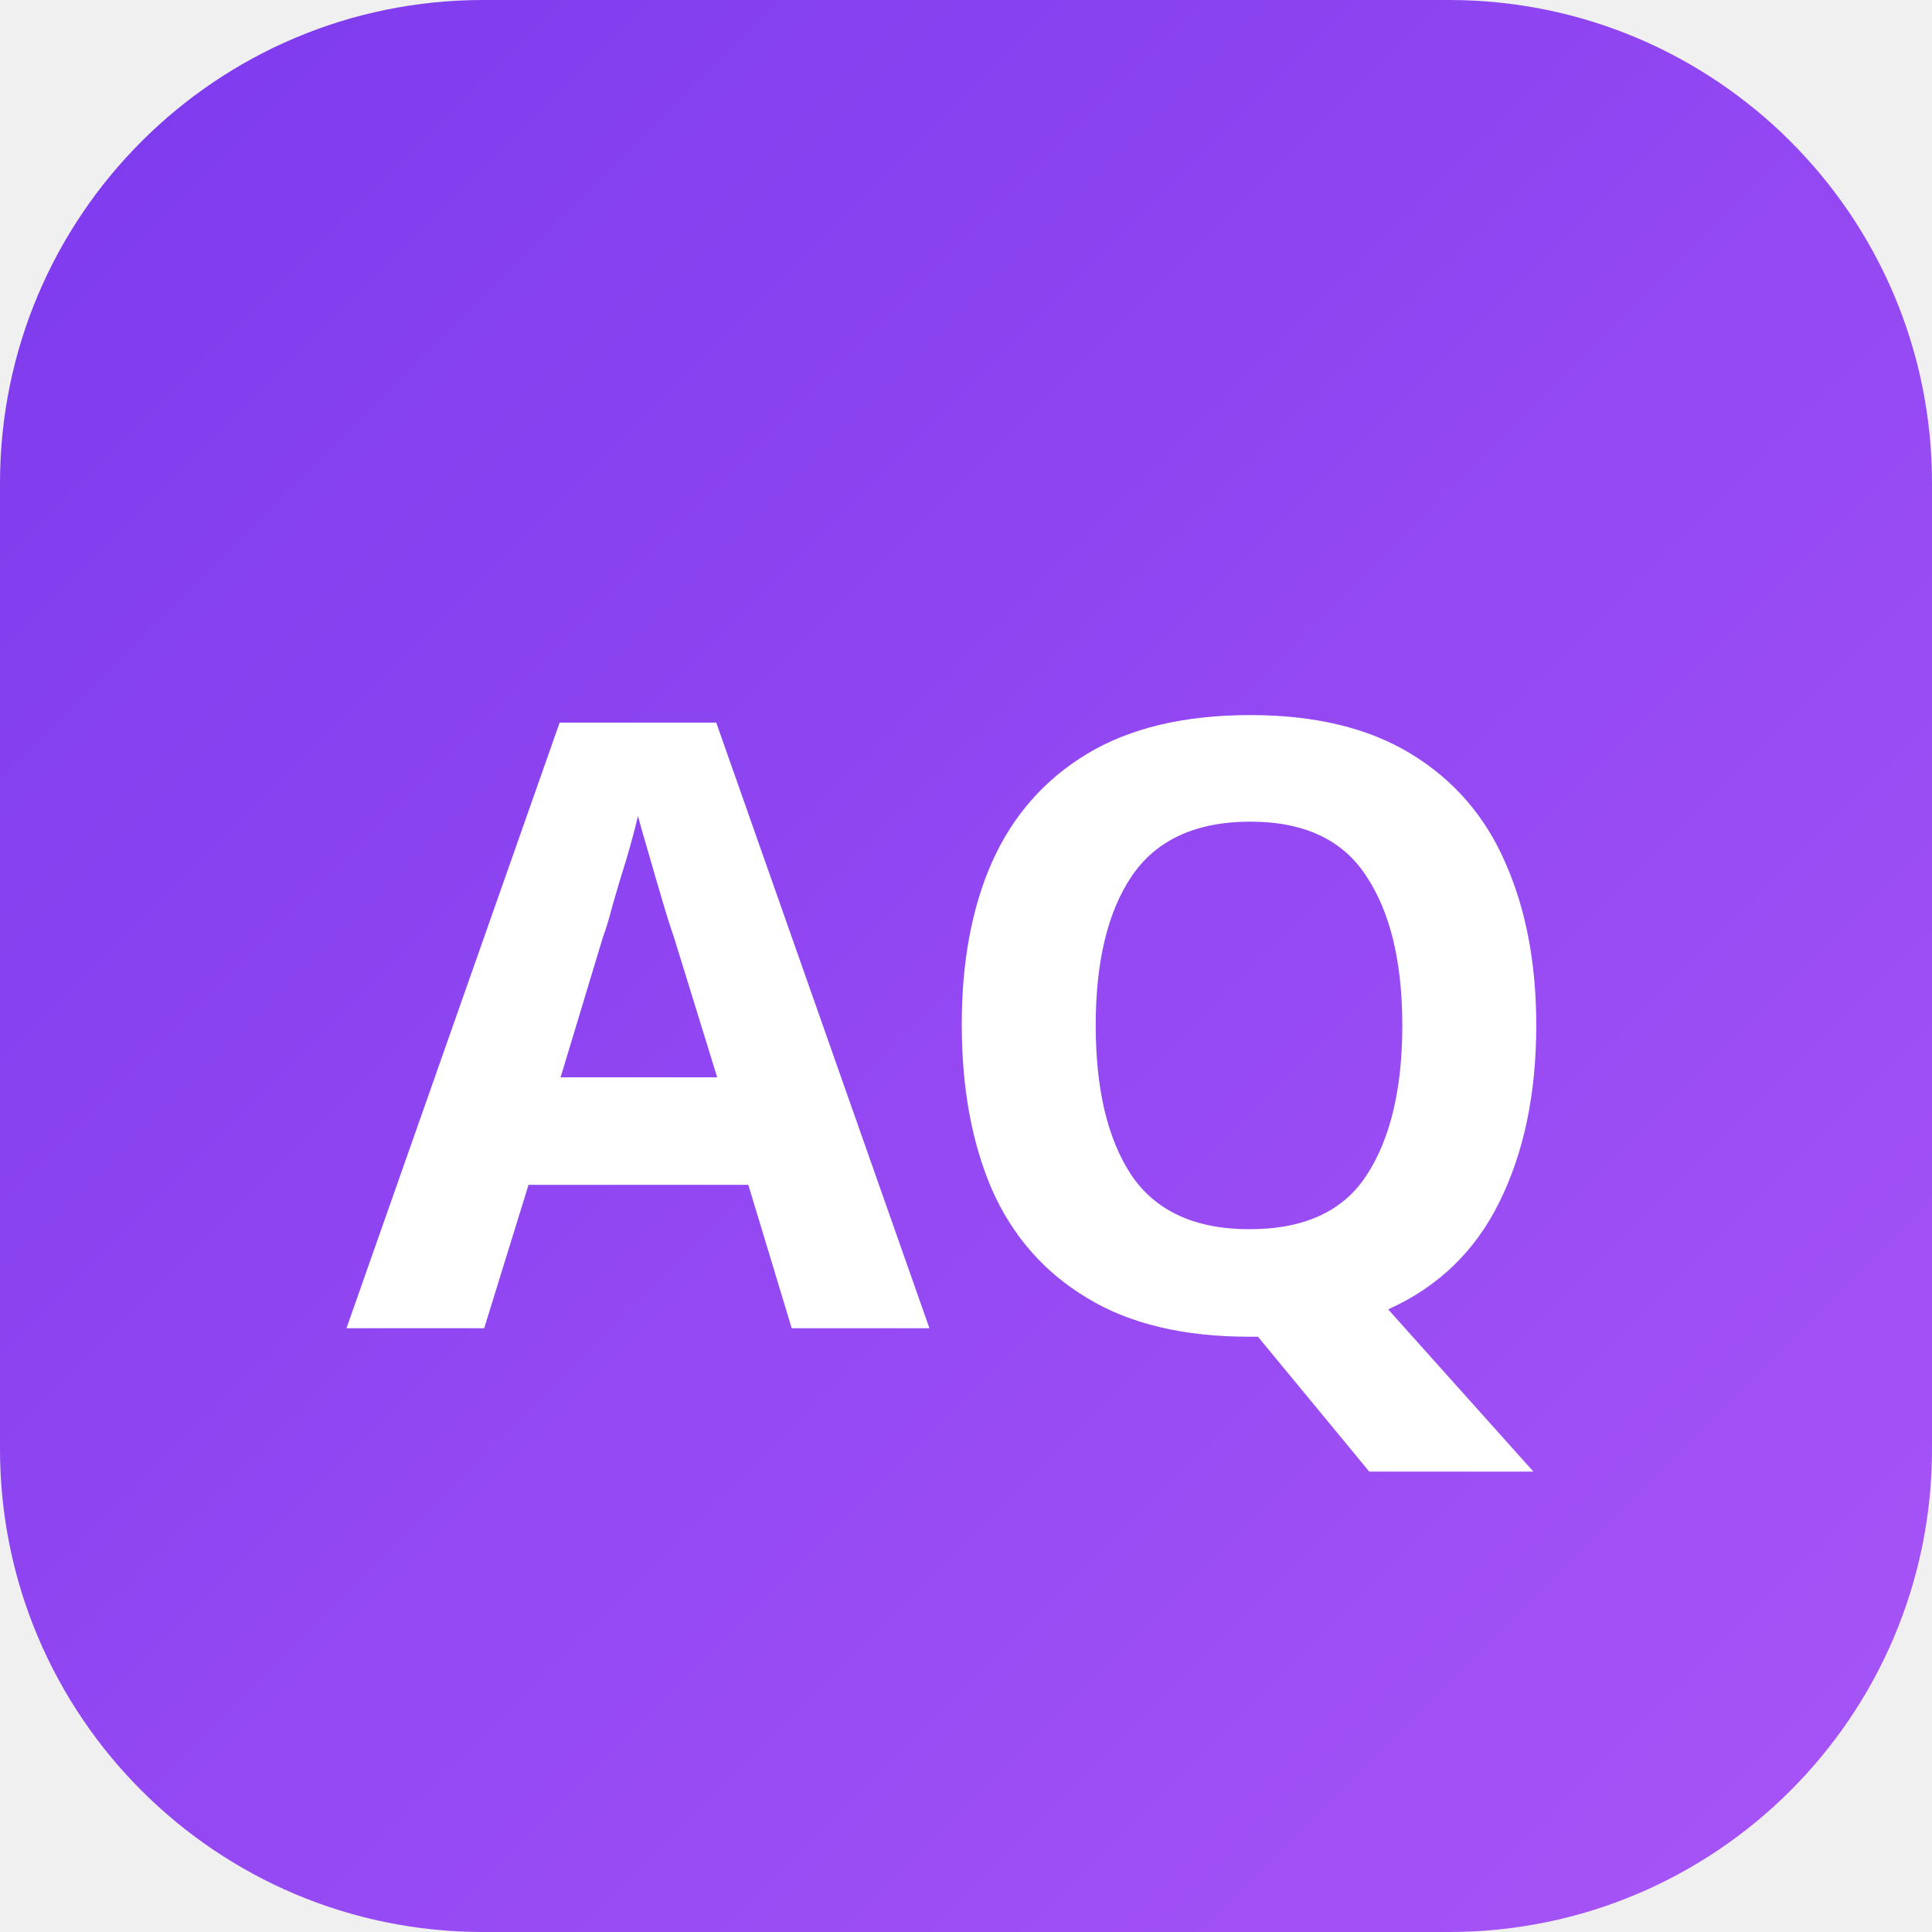
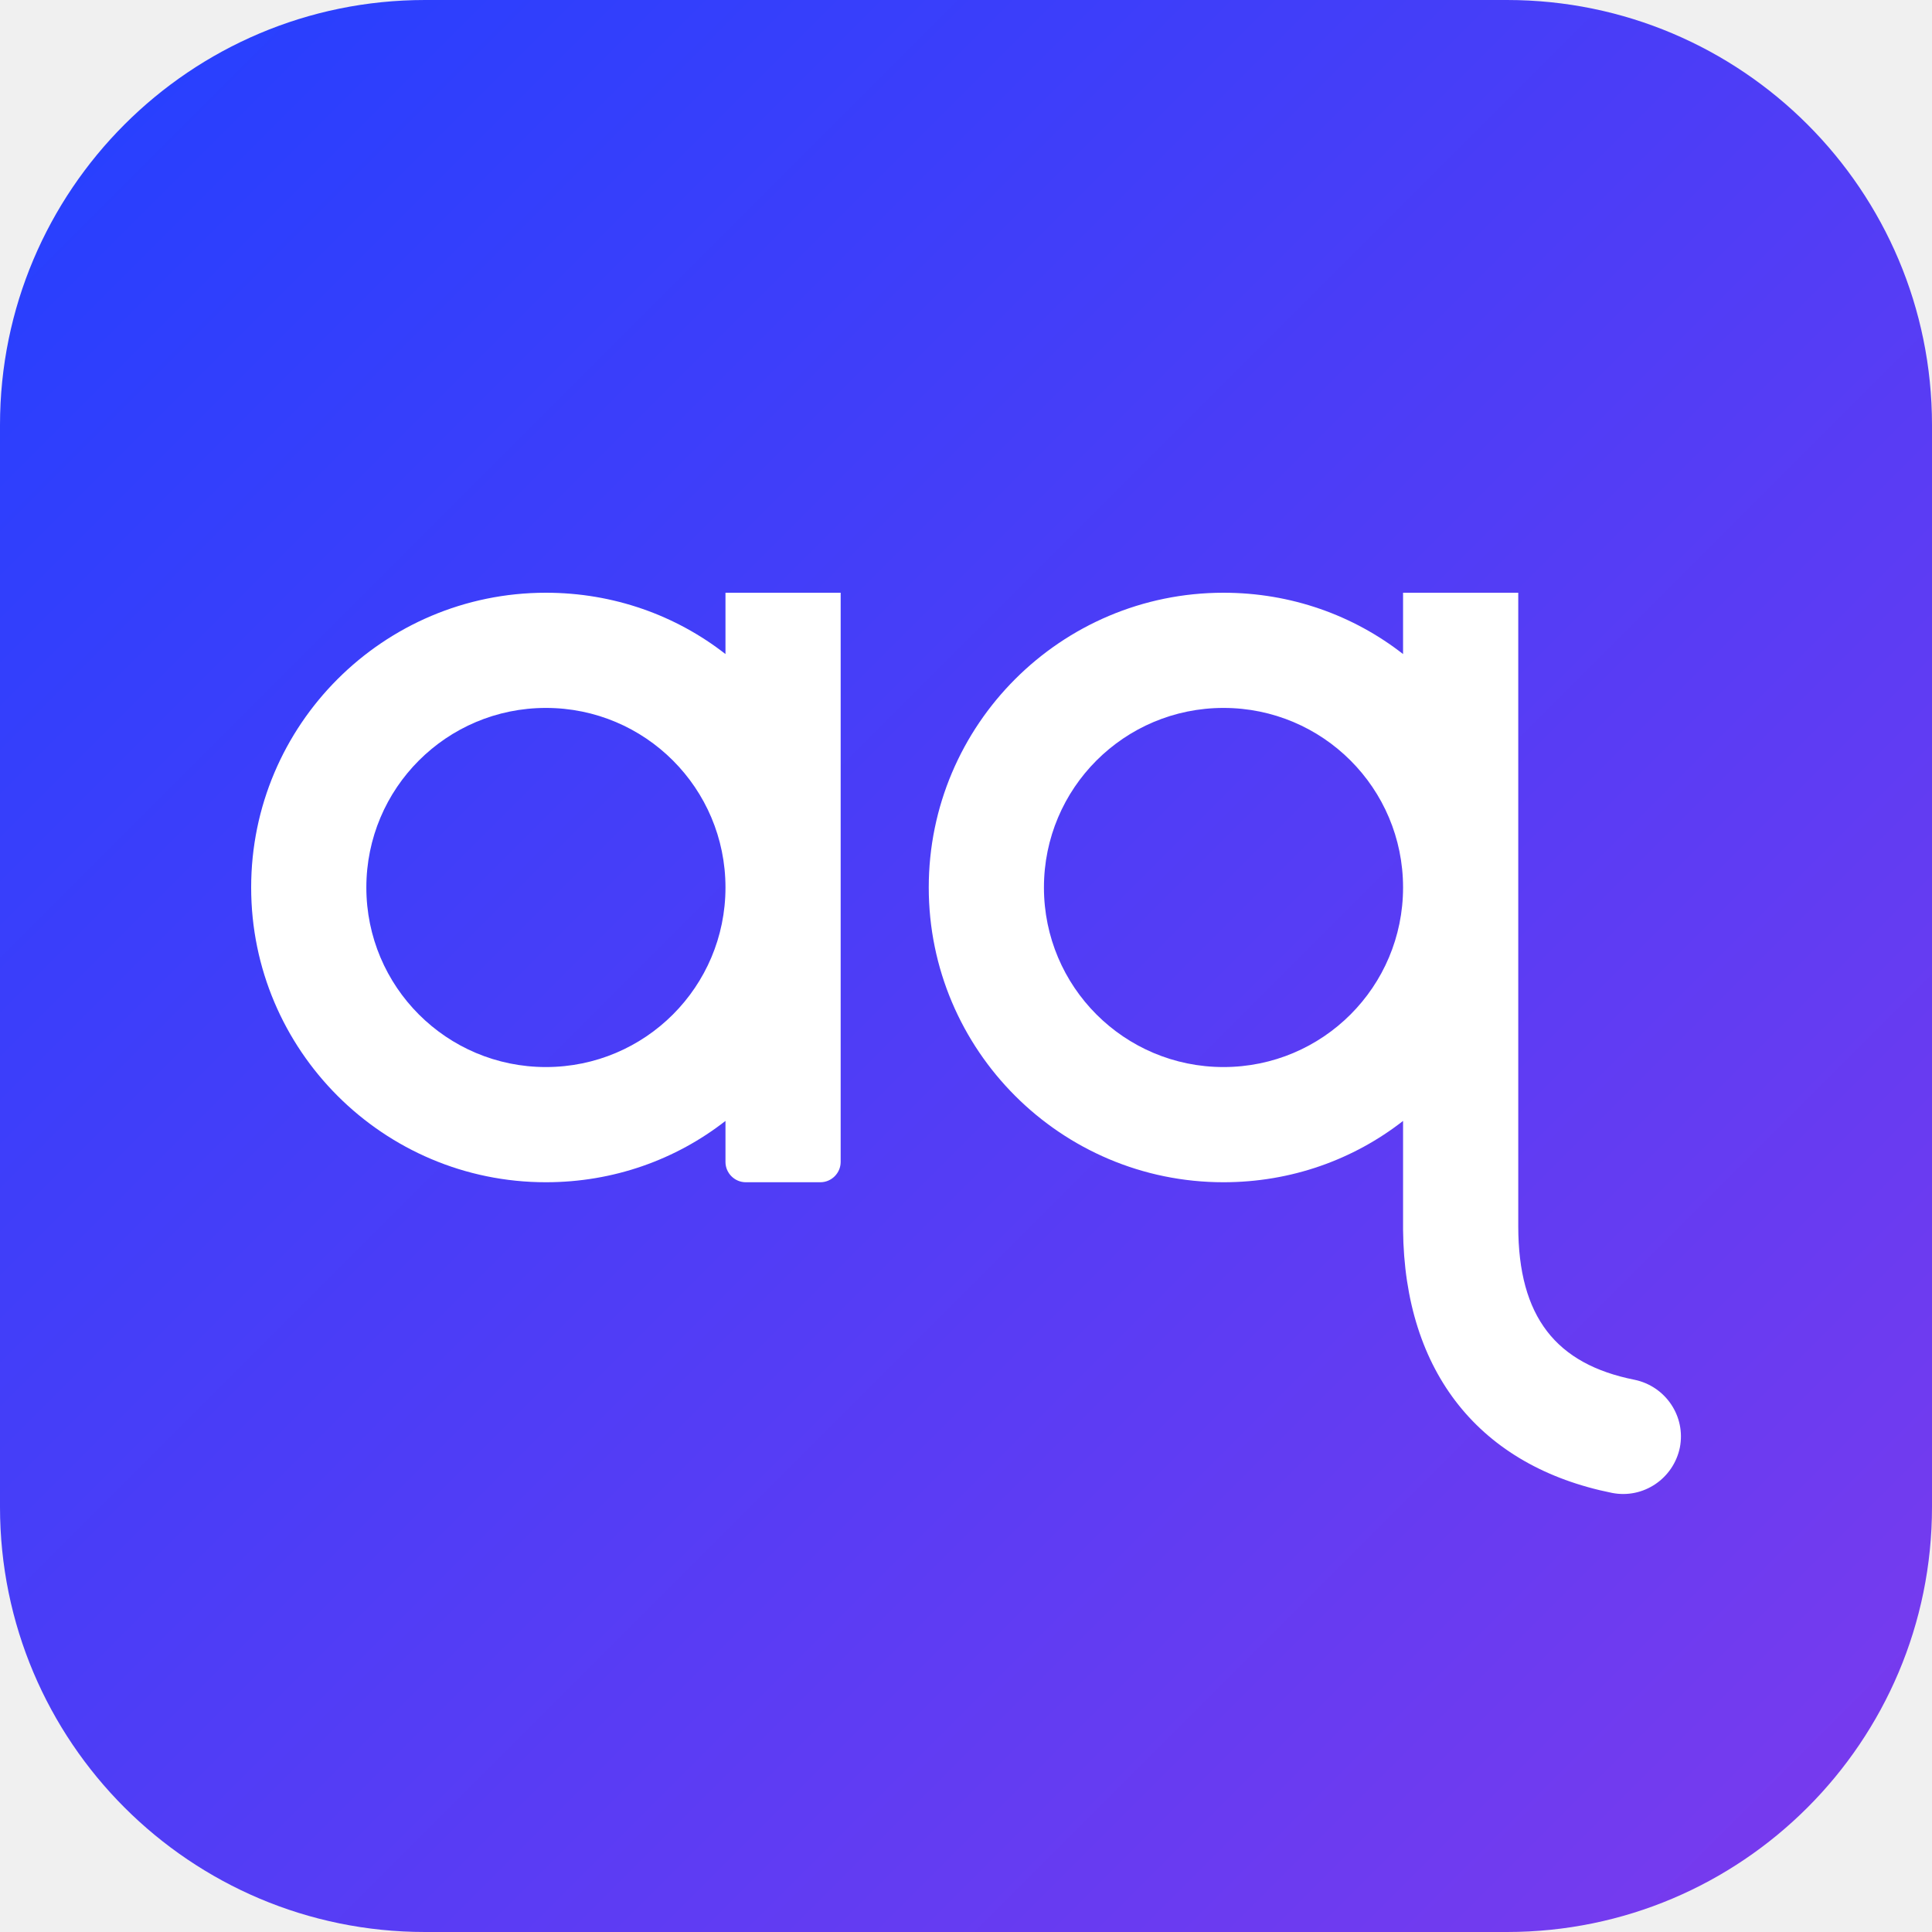
- <svg xmlns="http://www.w3.org/2000/svg" viewBox="0 0 32 32">
+ <svg xmlns="http://www.w3.org/2000/svg" viewBox="0 0 100 100">
  <defs>
-     <linearGradient id="g" x1="0%" y1="0%" x2="100%" y2="100%">
-       <stop offset="0%" stop-color="#7c3aed" />
-       <stop offset="100%" stop-color="#a855f7" />
+     <linearGradient id="g" x1="0" y1="0" x2="1" y2="1">
+       <stop offset="0" stop-color="#2340FF" />
+       <stop offset="1" stop-color="#7C3AED" />
    </linearGradient>
  </defs>
-   <rect width="32" height="32" rx="8" fill="url(#g)" />
-   <text x="16" y="22" text-anchor="middle" font-family="system-ui, sans-serif" font-weight="700" font-size="14" fill="white">AQ</text>
+   <rect width="100" height="100" rx="22" fill="url(#g)" />
+   <path fill="#FFFFFF" fill-rule="evenodd" transform="translate(13.00 30.68) scale(0.17536) translate(-13.0 -13.0)" d="M387.0 200.0C387.0 226.8 398.2 240.7 421.3 245.3C430.5 247.2 436.5 256.1 434.7 265.3C432.8 274.5 423.9 280.5 414.7 278.7C375.8 270.9 353.4 243.3 353.0 201.0L353.0 201.0L353.0 168.9C338.4 180.3 320.0 187.0 300.0 187.0C252.0 187.0 213.0 148.0 213.0 100.0C213.0 52.0 252.0 13.0 300.0 13.0C320.0 13.0 338.4 19.7 353.0 31.1L353.0 13.0L387.0 13.0ZM187.0 181.0C187.0 184.3 184.3 187.0 181.0 187.0L159.0 187.0C155.7 187.0 153.0 184.3 153.0 181.0L153.0 168.9C138.4 180.3 120.0 187.0 100.0 187.0C52.0 187.0 13.0 148.0 13.0 100.0C13.0 52.0 52.0 13.0 100.0 13.0C120.0 13.0 138.4 19.7 153.0 31.1L153.0 13.0L187.0 13.0ZM47.0 100.0C47.0 129.3 70.7 153.0 100.0 153.0C129.3 153.0 153.0 129.3 153.0 100.0C153.0 70.7 129.3 47.0 100.0 47.0C70.7 47.0 47.0 70.7 47.0 100.0ZM247.0 100.0C247.0 129.3 270.7 153.0 300.0 153.0C329.3 153.0 353.0 129.3 353.0 100.0C353.0 70.7 329.3 47.0 300.0 47.0C270.7 47.0 247.0 70.7 247.0 100.0Z" />
</svg>
